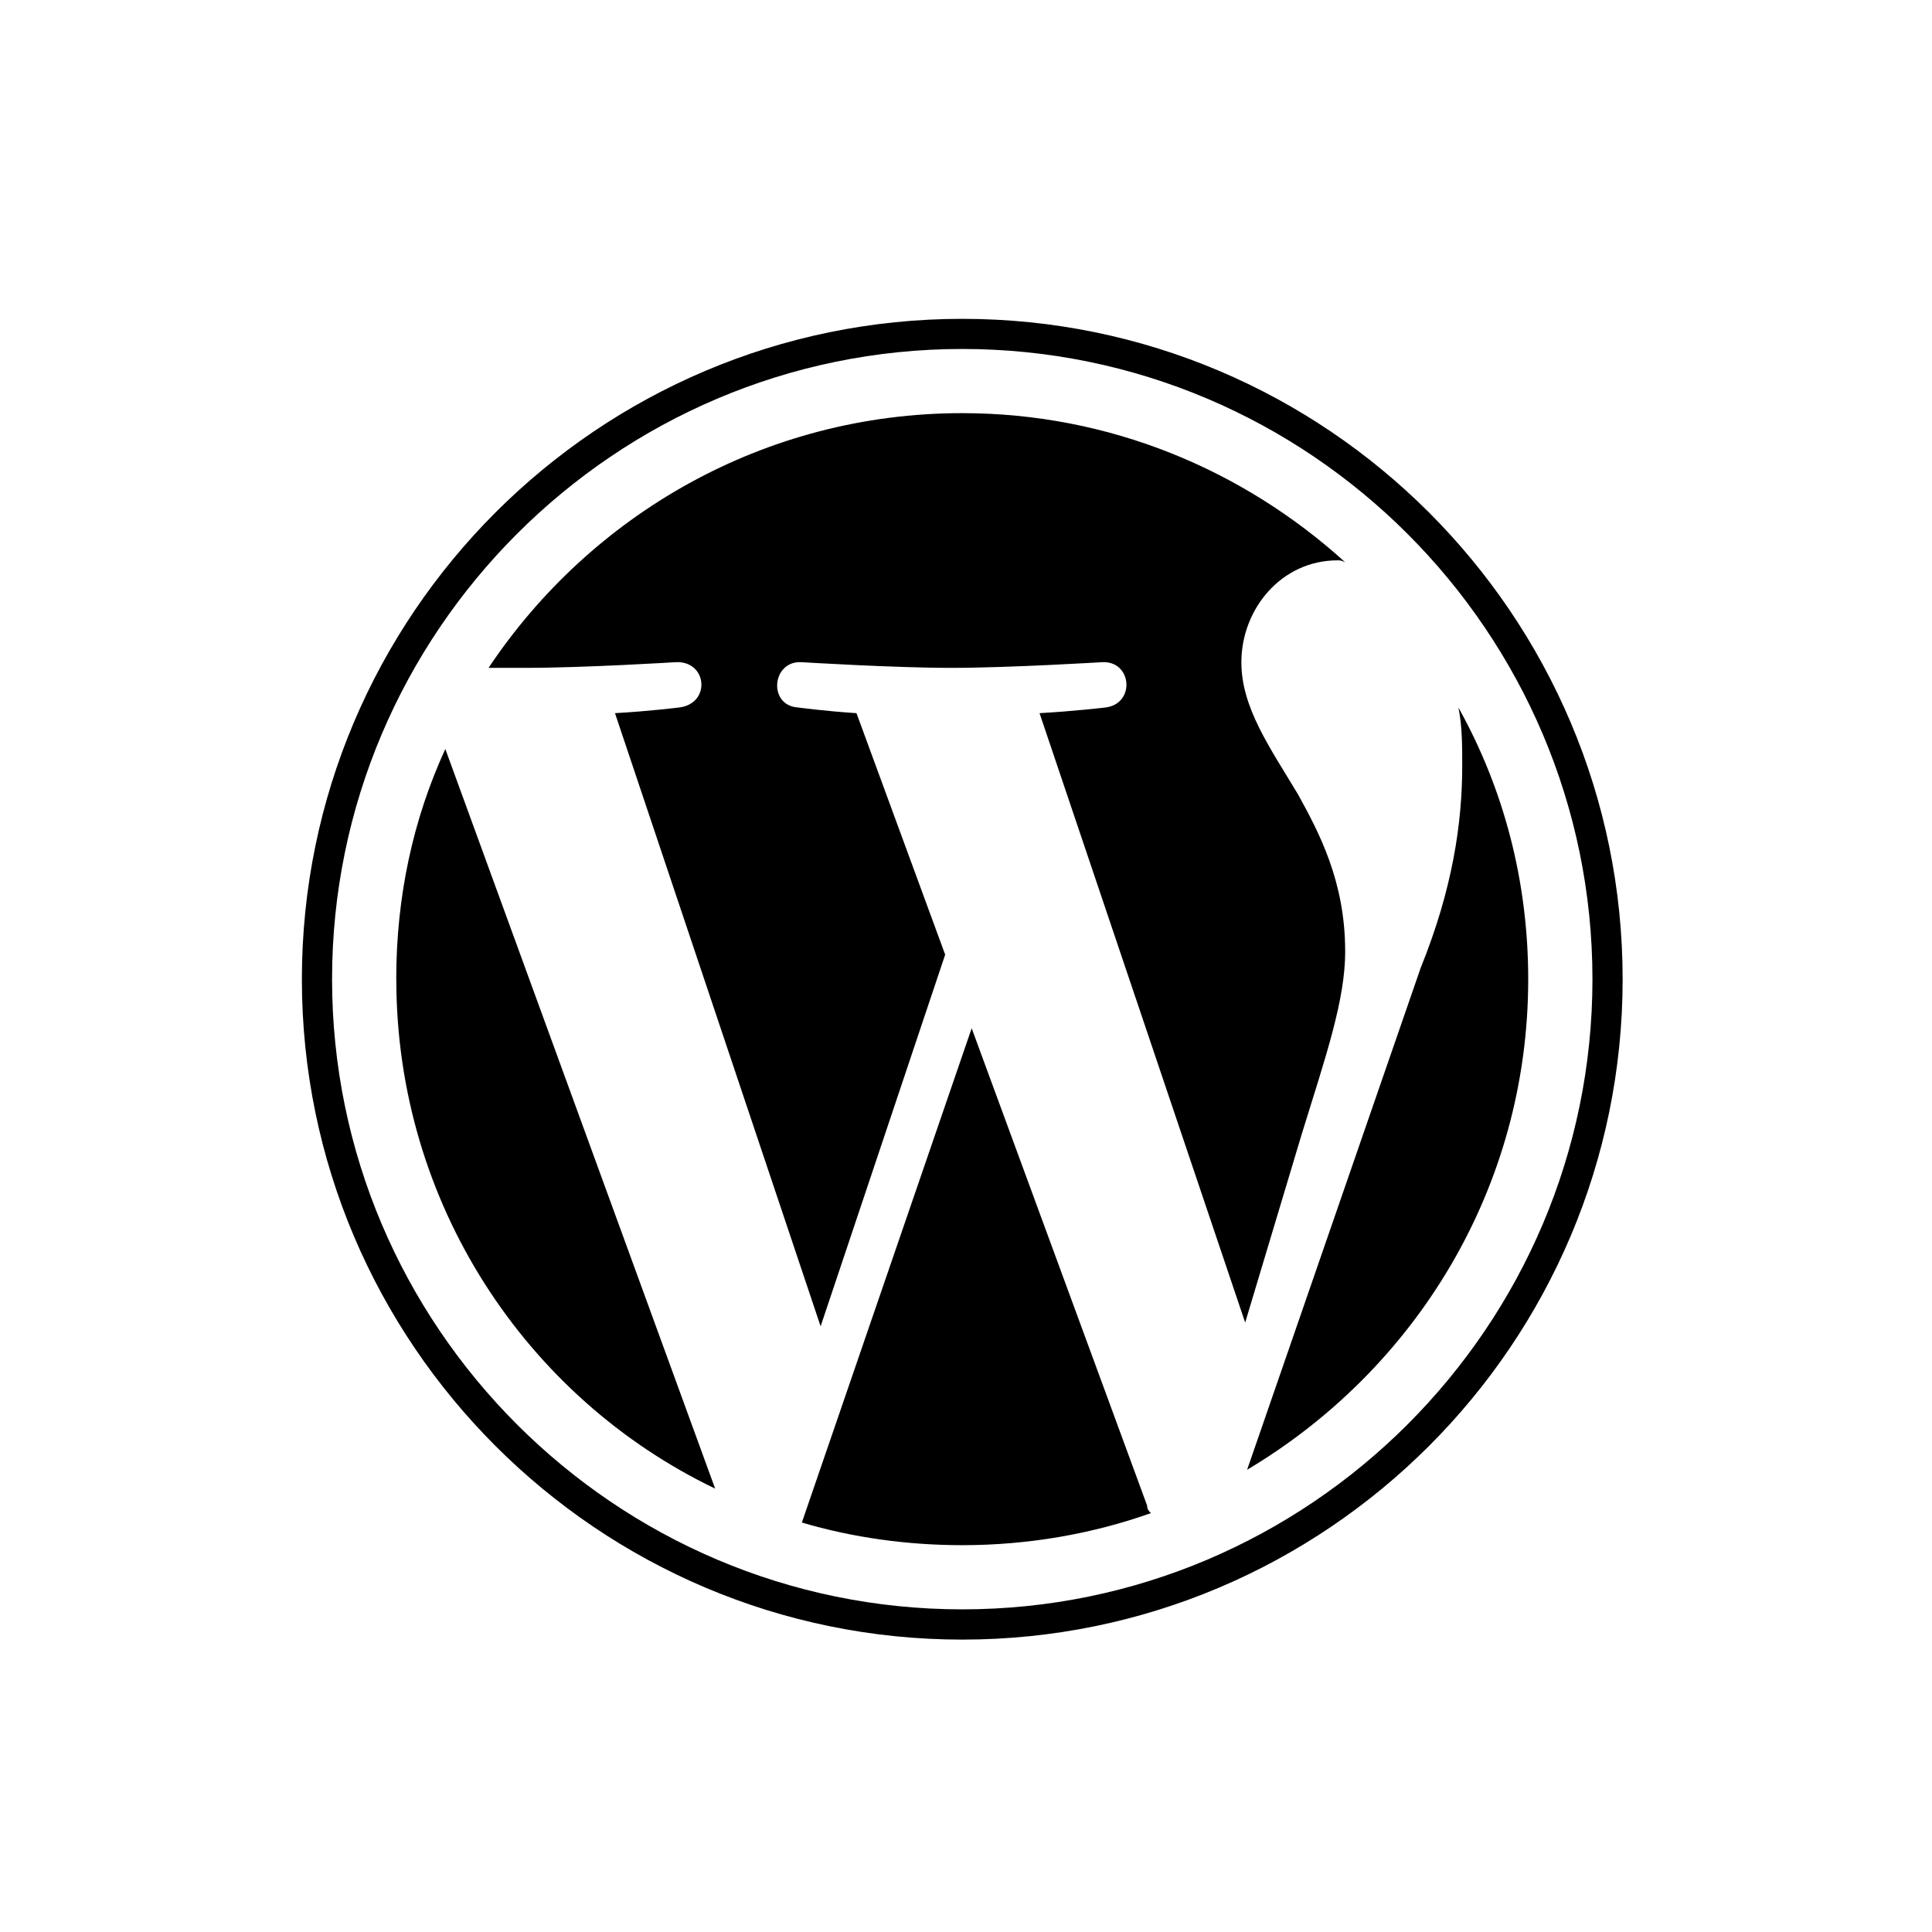
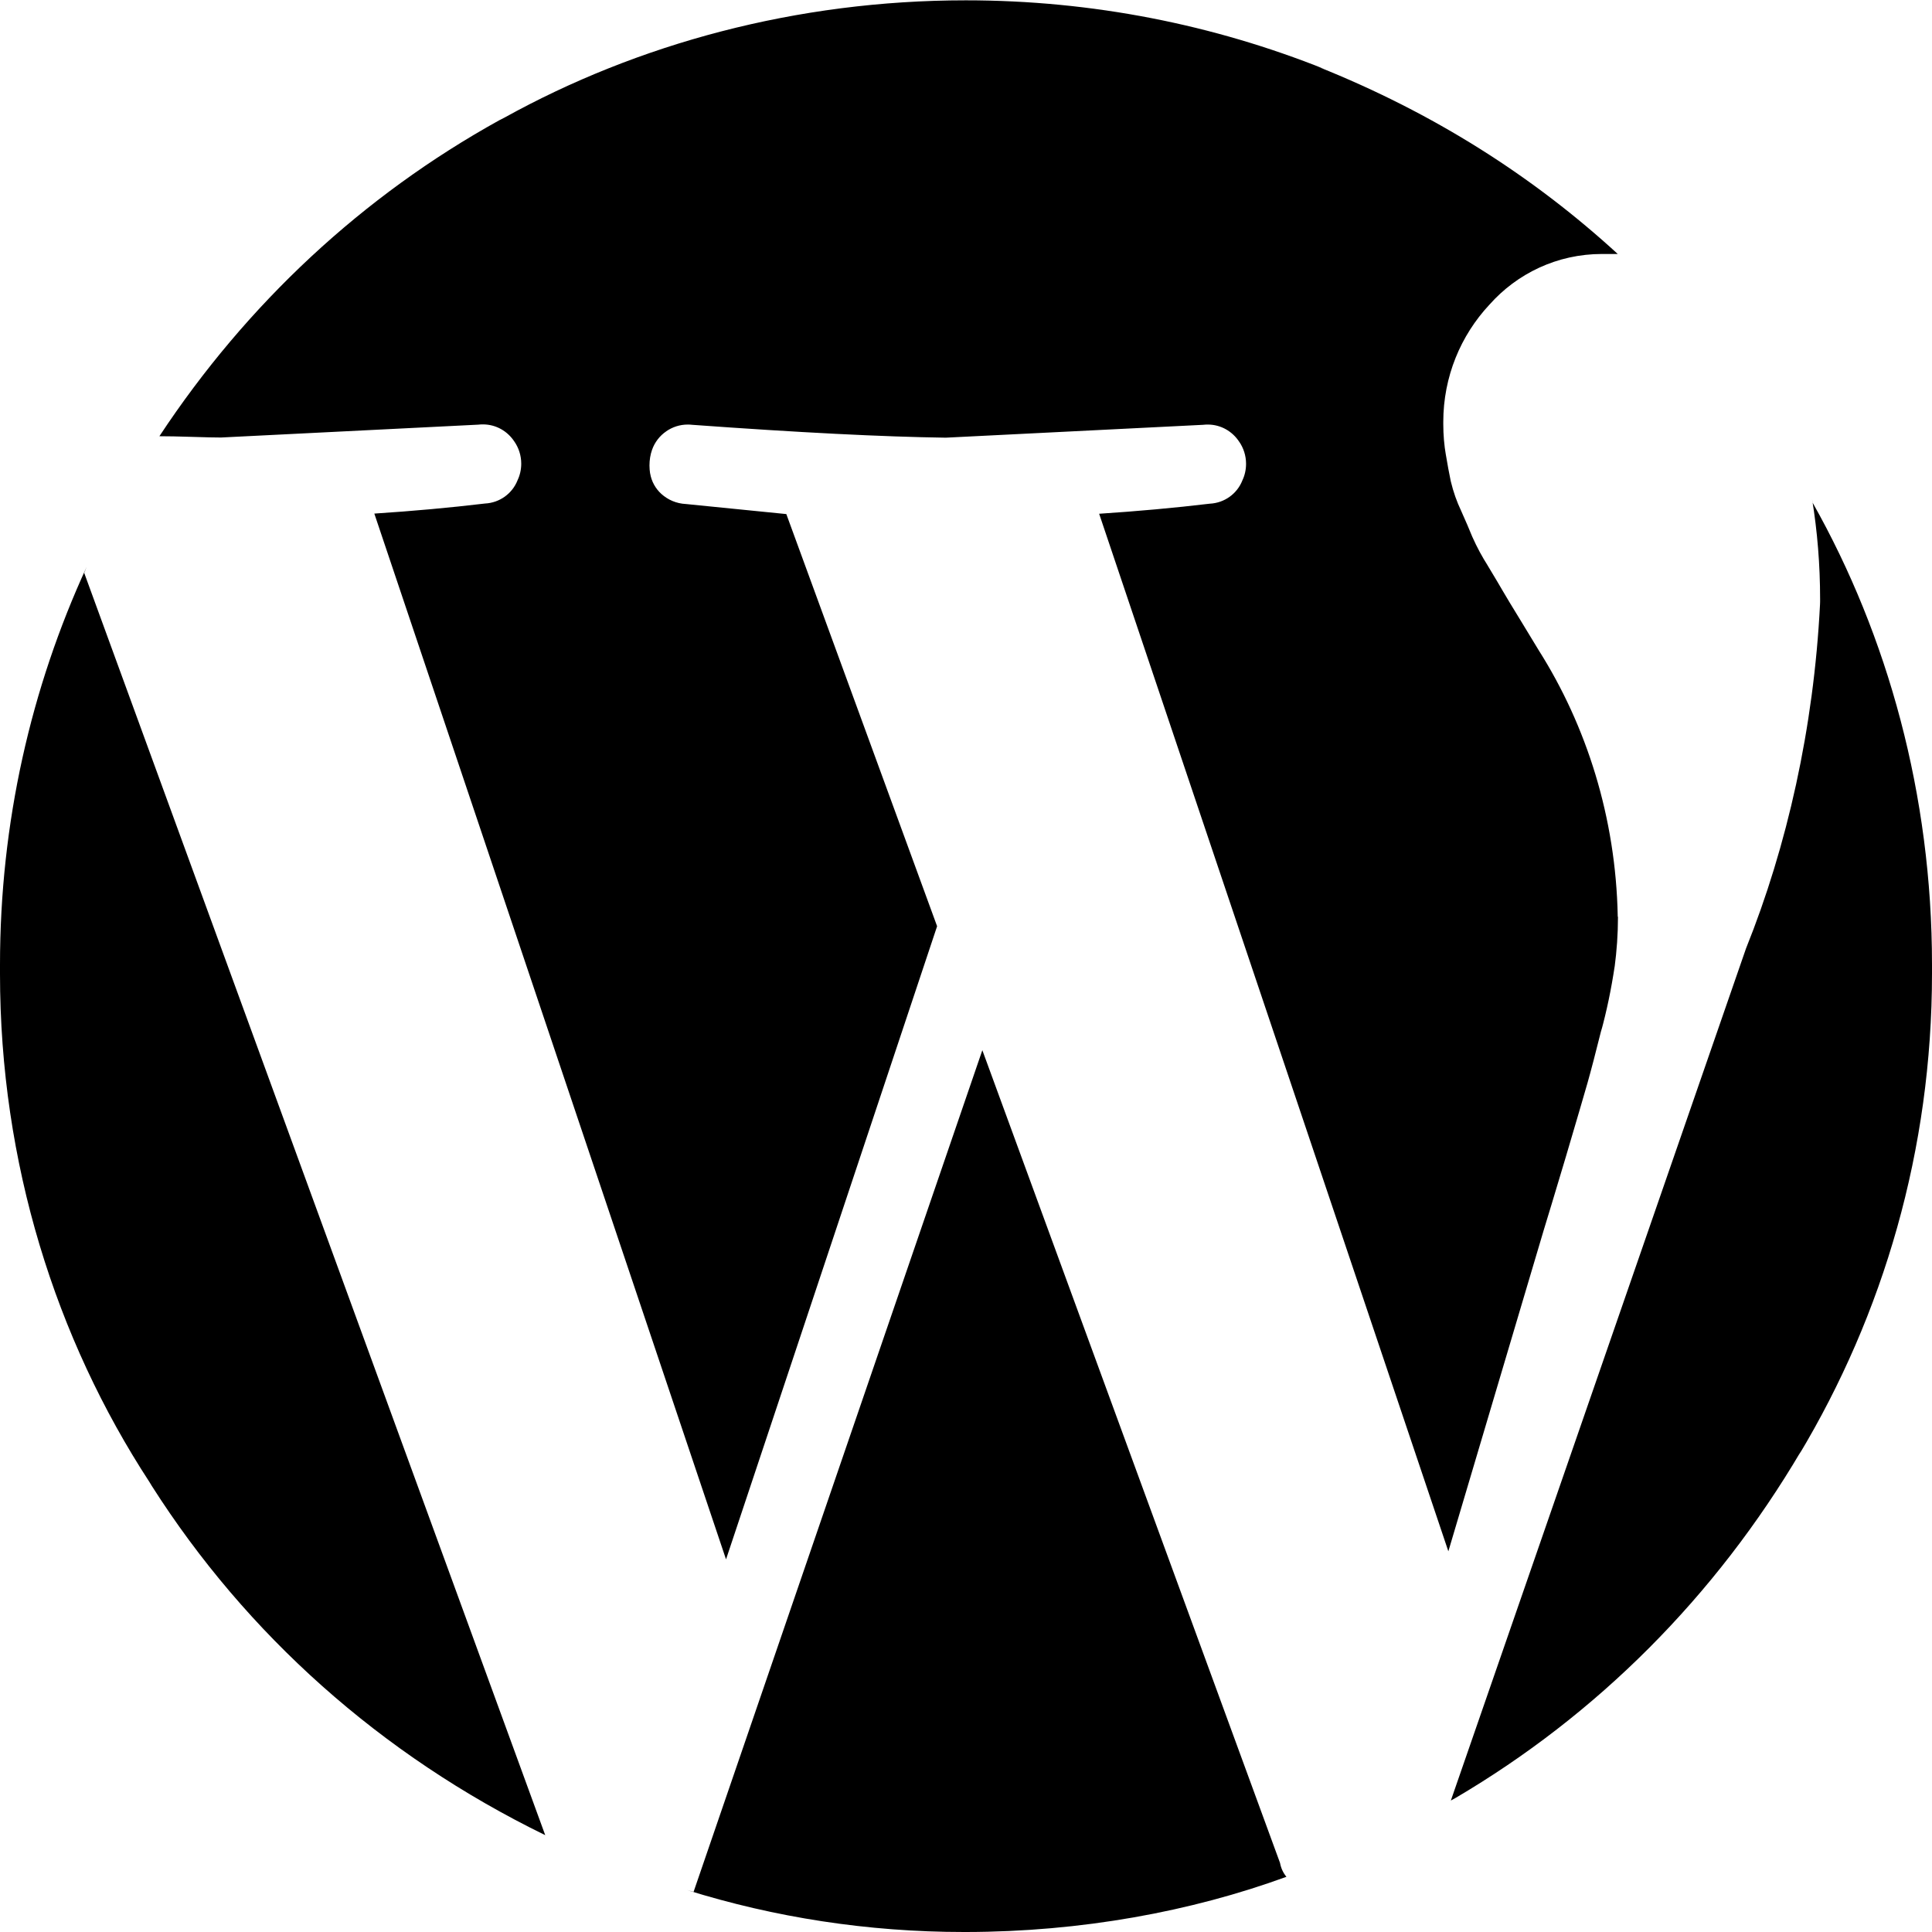
- <svg xmlns="http://www.w3.org/2000/svg" fill="#000000" width="800px" height="800px" viewBox="-5 0 32 32" version="1.1">
-   <path d="M1.563 16.219c0-1.375 0.281-2.656 0.813-3.813l4.469 12.25c-3.125-1.5-5.281-4.719-5.281-8.438zM17.281 15.75c0 0.813-0.313 1.719-0.719 3.031l-0.938 3.125-3.406-10.094c0.563-0.031 1.094-0.094 1.094-0.094 0.5-0.063 0.438-0.781-0.063-0.75 0 0-1.531 0.094-2.5 0.094-0.938 0-2.469-0.094-2.469-0.094-0.5-0.031-0.563 0.719-0.063 0.75 0 0 0.469 0.063 0.969 0.094l1.469 4-2.063 6.156-3.406-10.156c0.563-0.031 1.063-0.094 1.063-0.094 0.531-0.063 0.469-0.781-0.063-0.75 0 0-1.5 0.094-2.5 0.094h-0.594c1.688-2.531 4.563-4.219 7.844-4.219 2.438 0 4.656 0.938 6.344 2.469-0.063-0.031-0.094-0.031-0.125-0.031-0.938 0-1.594 0.813-1.594 1.688 0 0.75 0.469 1.406 0.938 2.188 0.344 0.625 0.781 1.438 0.781 2.594zM8.281 25.219l2.813-8.188 2.906 7.906c0 0.063 0.031 0.094 0.063 0.125-0.969 0.344-2.031 0.531-3.125 0.531-0.906 0-1.813-0.125-2.656-0.375zM19.156 11.719c0.75 1.344 1.156 2.875 1.156 4.5 0 3.469-1.875 6.469-4.656 8.125l2.875-8.313c0.531-1.313 0.688-2.406 0.688-3.344 0-0.344 0-0.656-0.063-0.969zM10.938 5.281c6.031 0 10.938 4.906 10.938 10.938s-4.906 10.938-10.938 10.938-10.938-4.906-10.938-10.938 4.906-10.938 10.938-10.938zM10.938 26.656c5.75 0 10.438-4.688 10.438-10.438s-4.688-10.438-10.438-10.438-10.438 4.688-10.438 10.438 4.688 10.438 10.438 10.438z" />
+ <svg xmlns="http://www.w3.org/2000/svg" fill="#000000" width="800px" height="800px" viewBox="0 0 24 24">
+   <path d="m0 12c0-.005 0-.011 0-.017 0-1.763.385-3.437 1.076-4.94l-.03.074 5.727 15.68c-2.045-.998-3.713-2.495-4.887-4.338l-.029-.048c-1.165-1.784-1.857-3.967-1.857-6.313 0-.034 0-.069 0-.103v.005zm20.099-.609c0 .212-.015.421-.042.625l.003-.024c-.046.305-.101.566-.171.822l.011-.049q-.117.468-.179.686t-.27.921q-.21.702-.273.905l-1.186 3.994-4.338-12.889q.72-.047 1.374-.125c.184-.009.339-.124.404-.286l.001-.003c.029-.06.046-.131.046-.206 0-.103-.032-.198-.086-.276l.001.002c-.084-.129-.227-.214-.391-.214-.019 0-.038.001-.056.003h.002l-3.2.16q-1.17-.016-3.152-.16c-.016-.002-.035-.003-.053-.003-.1 0-.192.031-.268.084l.002-.001c-.083.056-.145.137-.178.231l-.001.003c-.02.057-.031.123-.031.191 0 .034.003.068.008.101v-.004c.017.103.068.192.14.257.081.073.186.119.303.125h.001l1.248.125 1.873 5.12-2.622 7.865-4.369-12.991q.72-.047 1.374-.125c.184-.009.339-.124.404-.286l.001-.003c.029-.06.046-.131.046-.206 0-.103-.032-.198-.086-.276l.001.002c-.084-.129-.227-.214-.391-.214-.019 0-.038.001-.056.003h.002l-3.2.16q-.11 0-.359-.008t-.406-.008c1.09-1.652 2.53-2.988 4.222-3.925l.061-.031c1.657-.918 3.632-1.459 5.735-1.459 1.575 0 3.08.304 4.458.855l-.081-.029c1.437.575 2.671 1.36 3.73 2.333l-.009-.008h-.16c-.011 0-.023 0-.036 0-.557 0-1.056.244-1.398.63l-.002.002c-.354.38-.571.892-.571 1.454v.03-.002c0 .132.011.262.033.388l-.002-.014q.031.187.062.335c.033.137.076.257.13.37l-.005-.011q.094.21.141.328c.061.137.124.252.194.362l-.007-.011q.141.234.195.328t.226.374l.218.359c.595.94.958 2.079.982 3.301v.007zm-7.896 1.655 3.698 10.096c.012.066.04.125.08.173v-.001c-1.185.433-2.552.684-3.978.686h-.001c-.008 0-.018 0-.027 0-1.198 0-2.354-.182-3.441-.521l.082.022zm10.315-6.8c.933 1.654 1.482 3.631 1.482 5.736v.025-.001.087c0 2.187-.603 4.233-1.653 5.981l.029-.053c-1.067 1.812-2.539 3.282-4.297 4.315l-.056.031 3.667-10.586c.51-1.269.841-2.738.919-4.274l.001-.033c0-.01 0-.023 0-.035 0-.423-.034-.838-.1-1.242l.006.044z" />
</svg>
